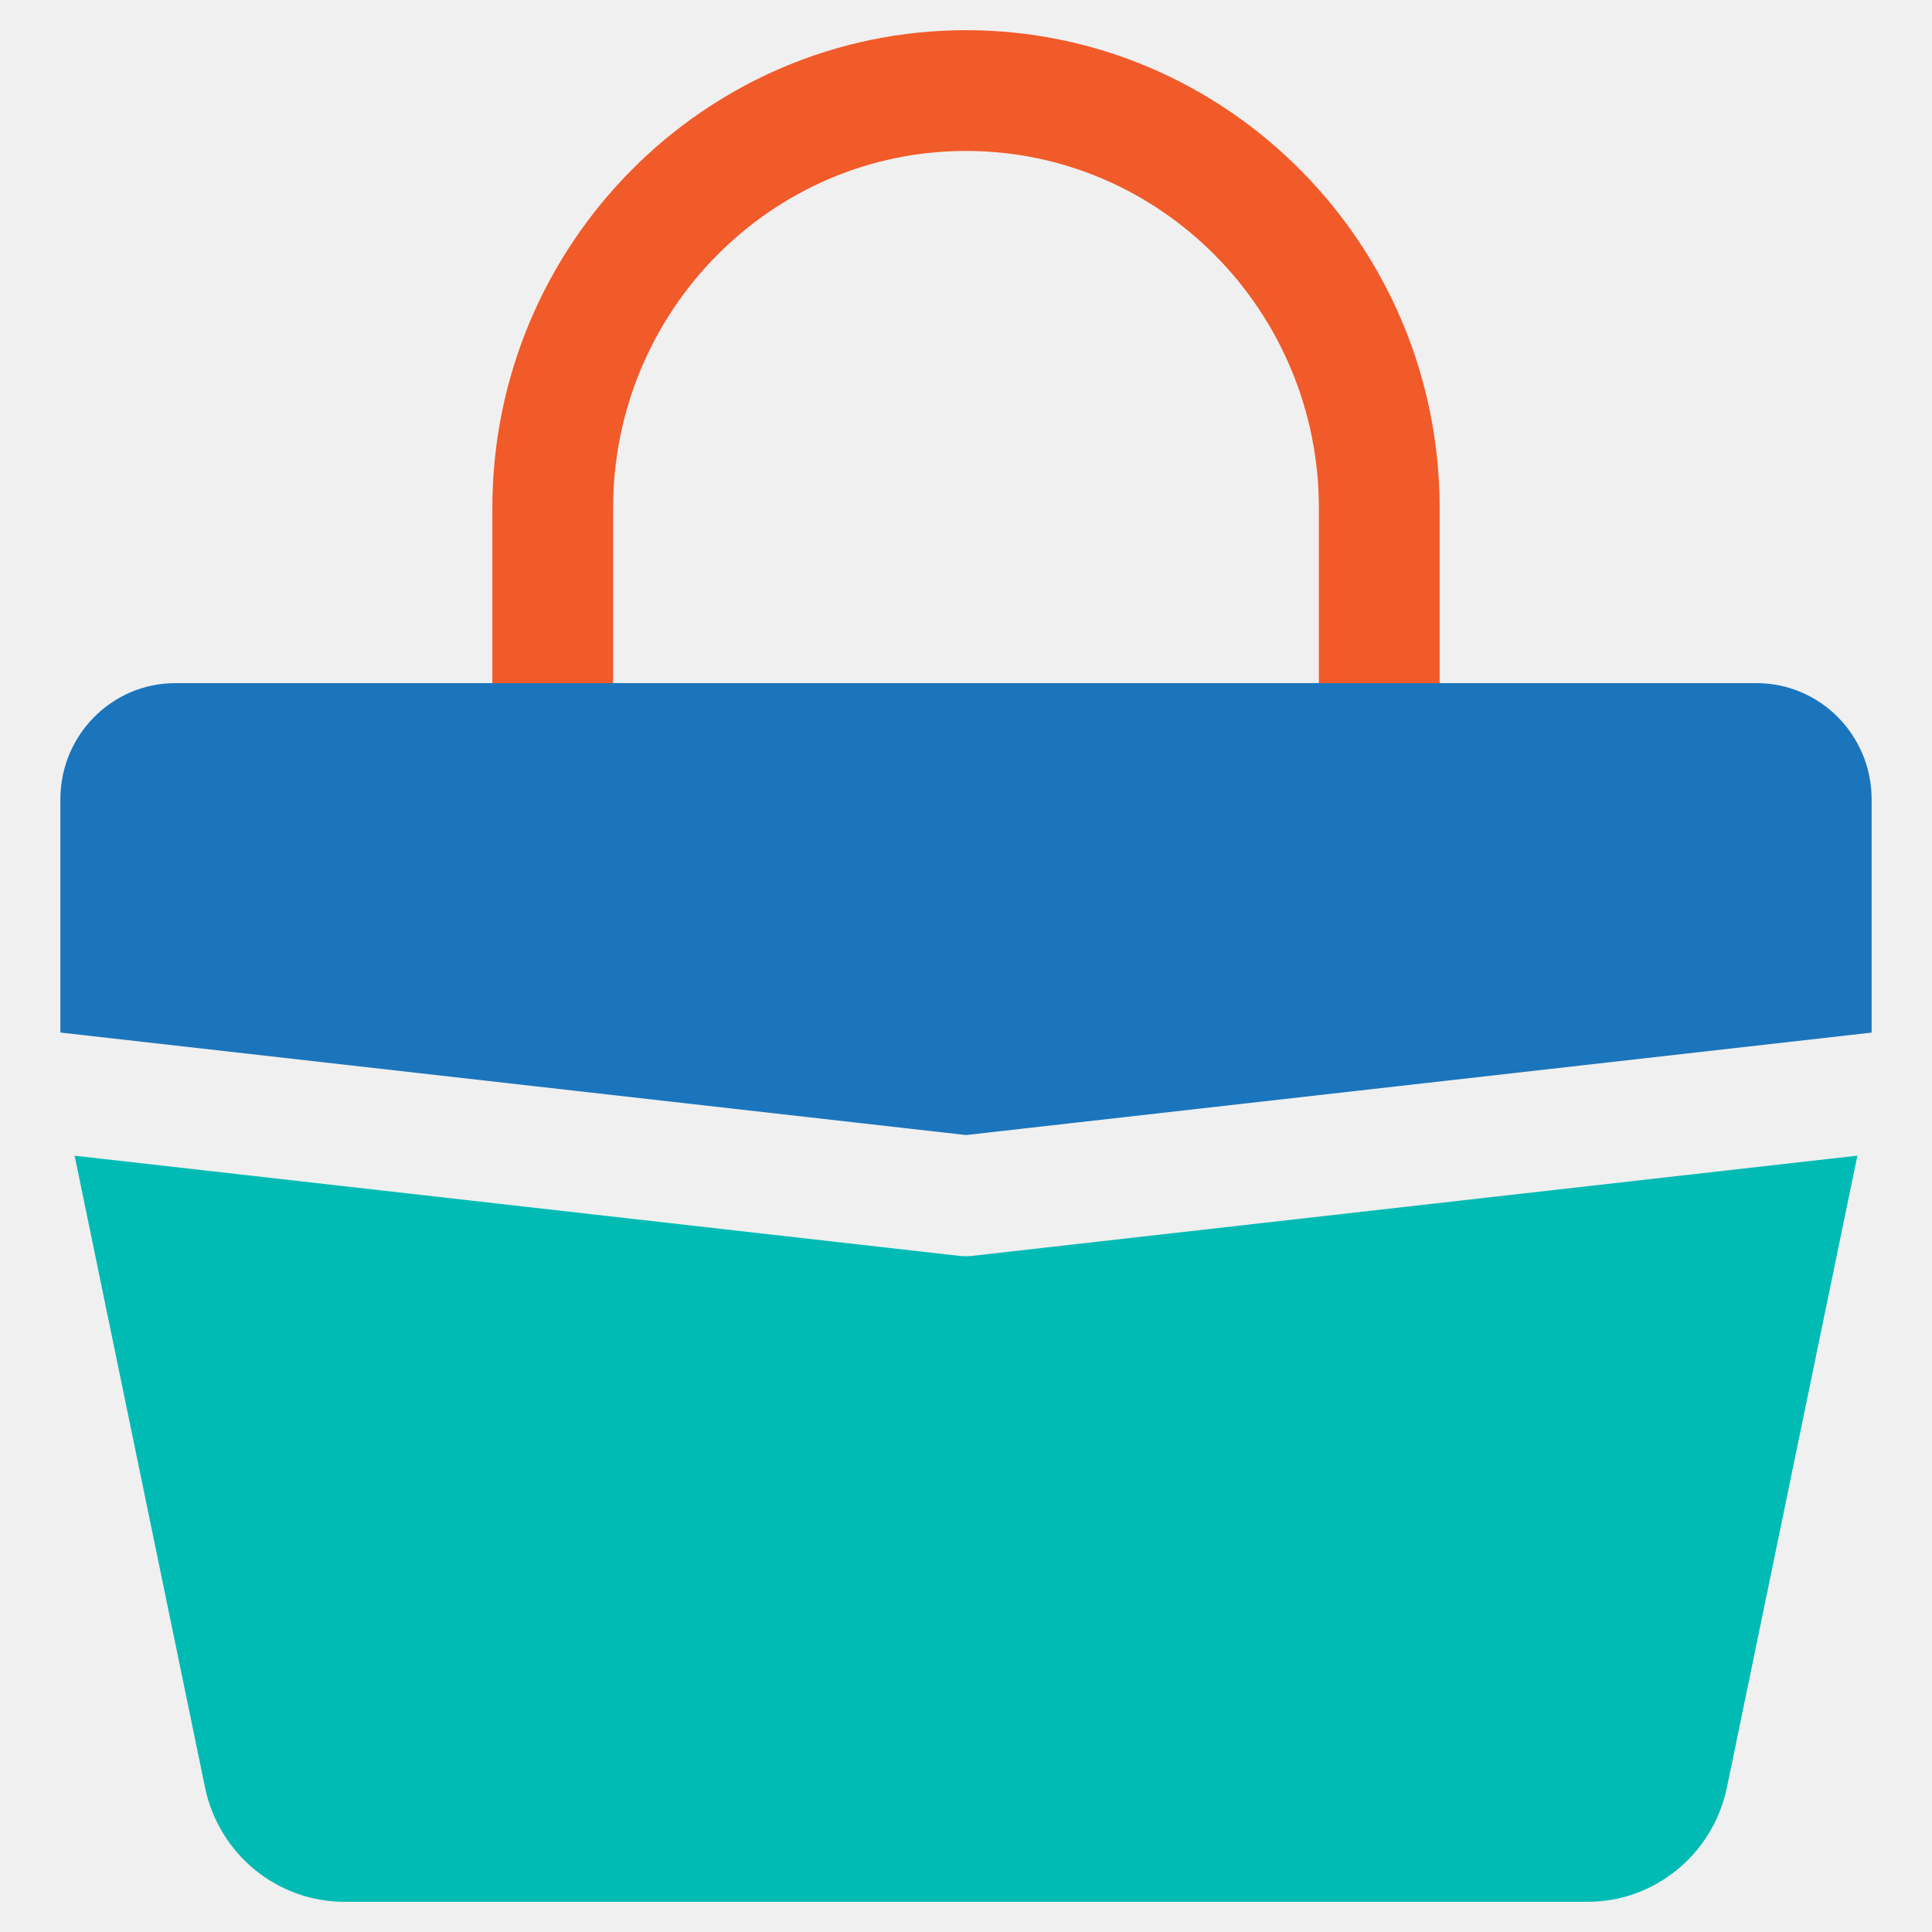
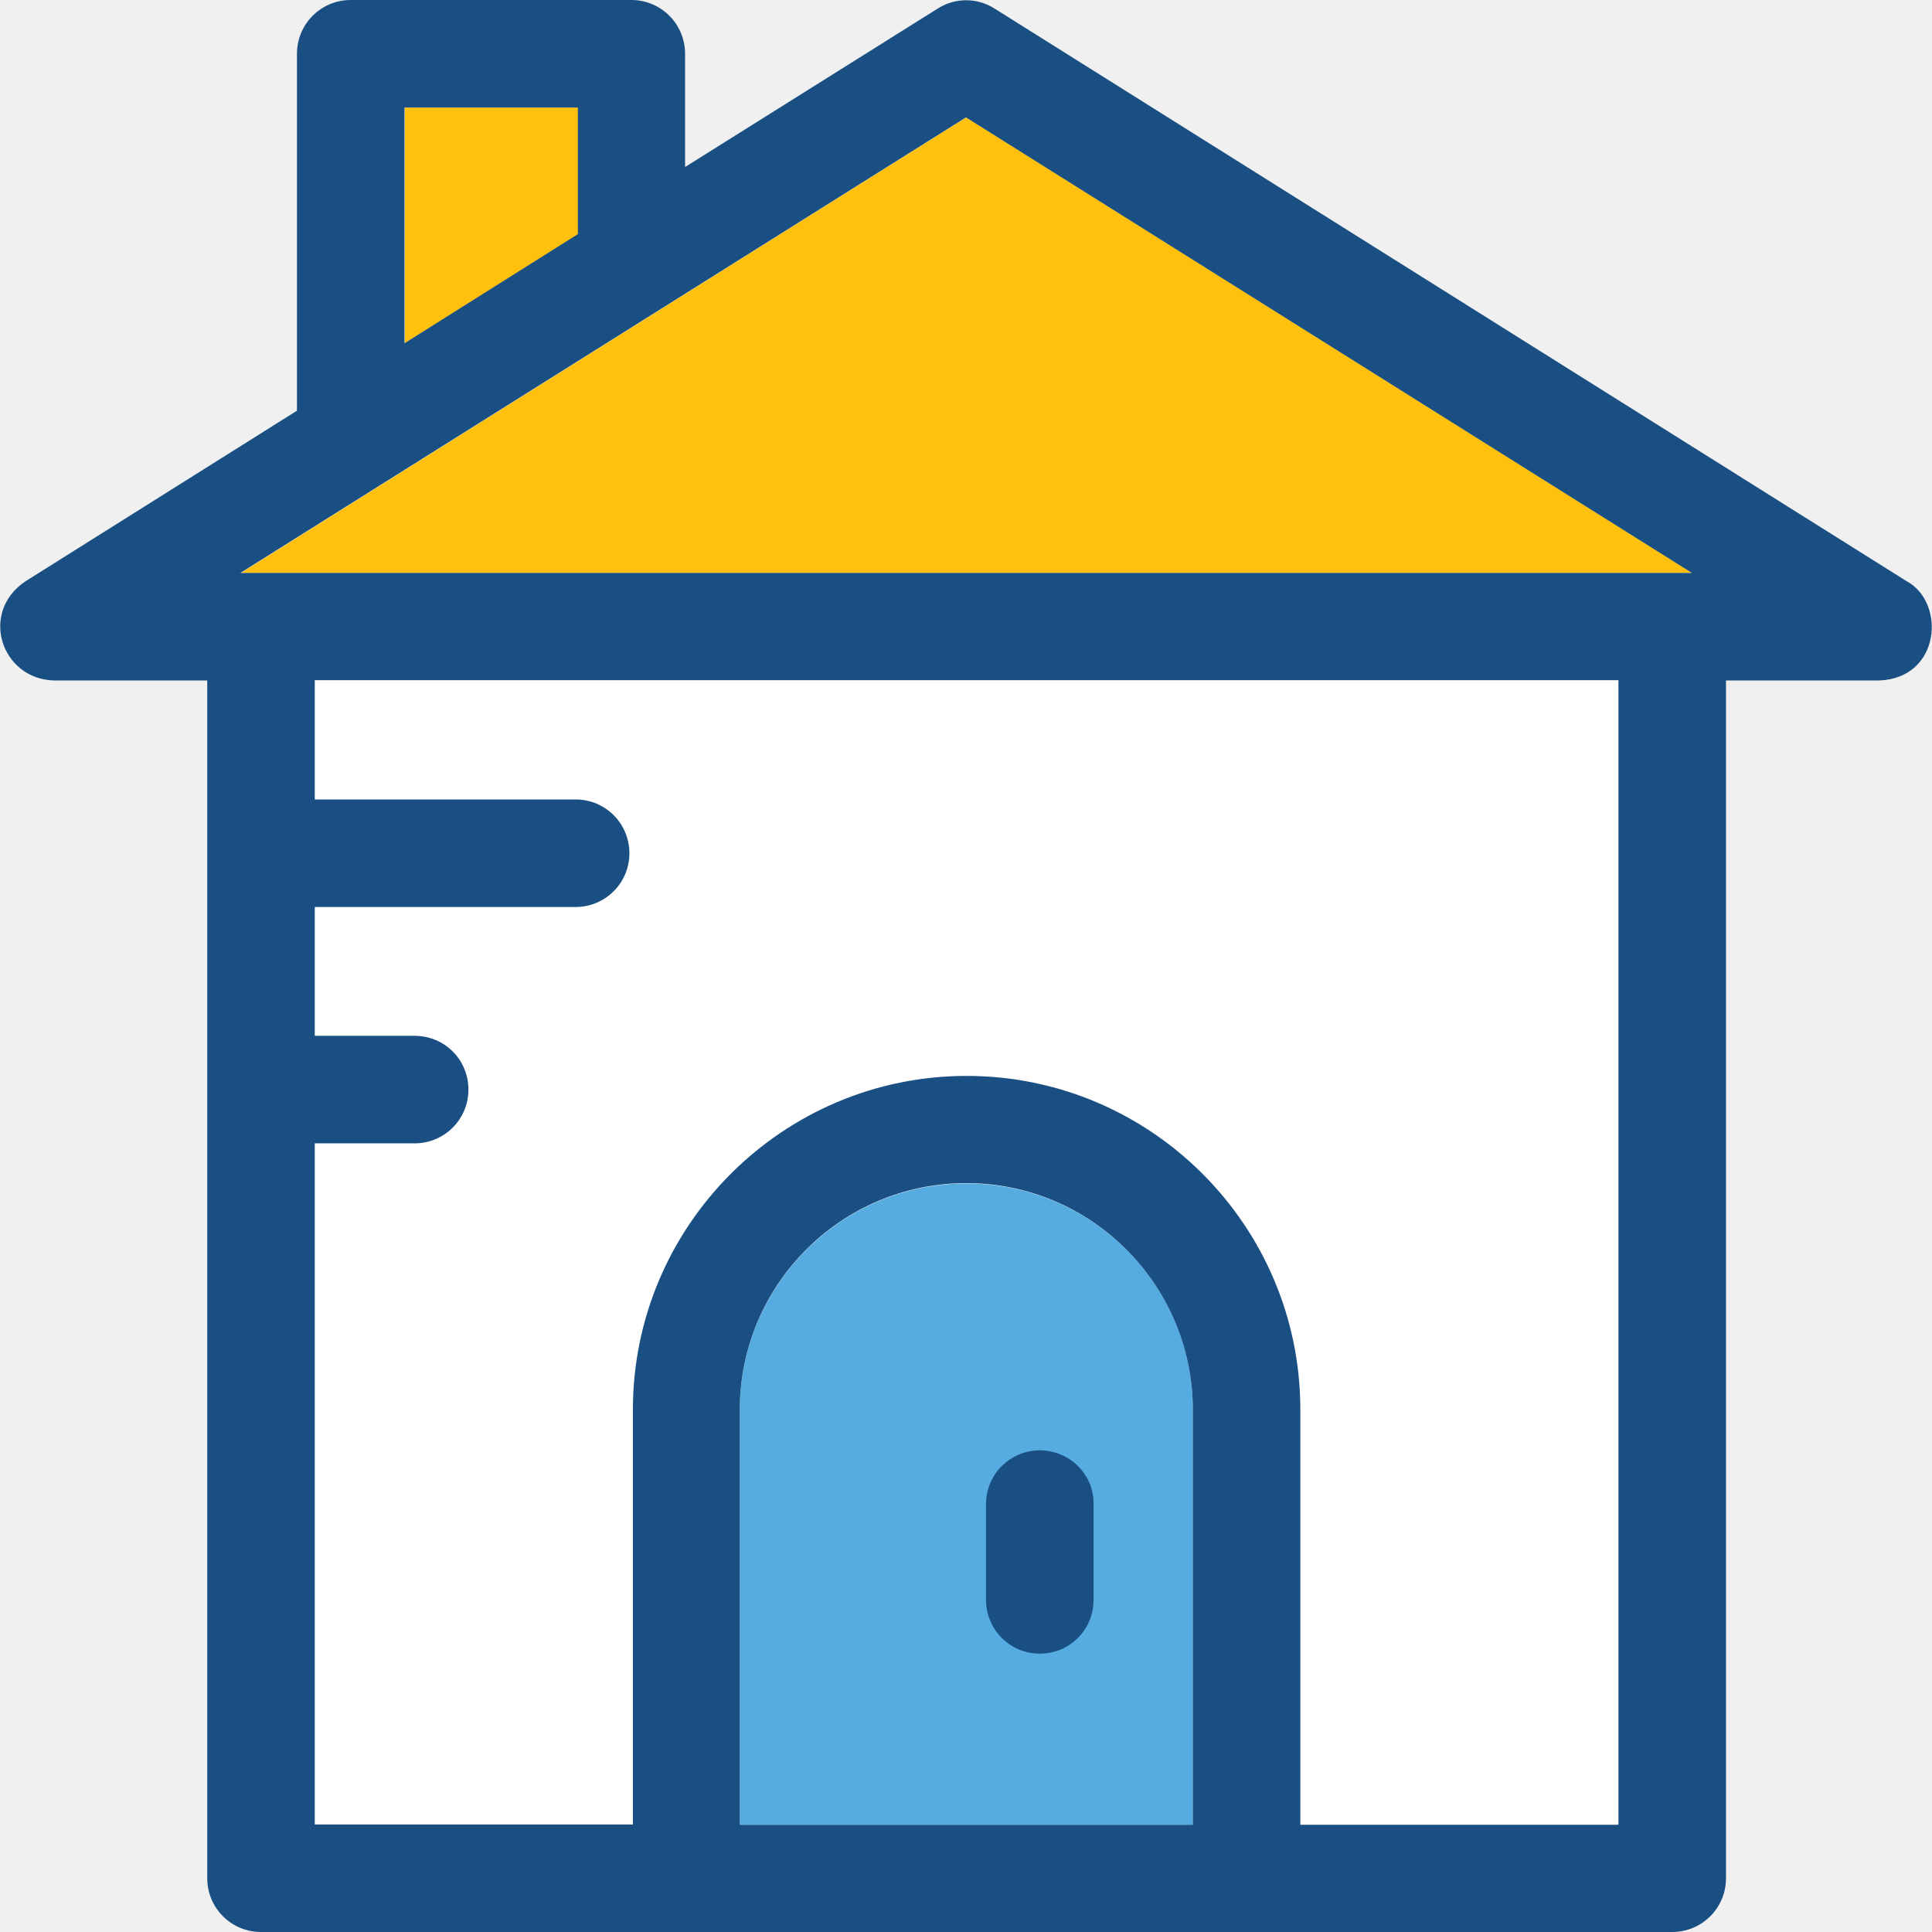
- <svg xmlns="http://www.w3.org/2000/svg" width="800px" height="800px" viewBox="0 0 32 32" id="Layer_1" version="1.1" xml:space="preserve">
-   <style type="text/css">
- 	.st0{fill:#00BBB4;}
- 	.st1{fill:#1B75BC;}
- 	.st2{fill:#F15A29;}
- </style>
+ <svg xmlns="http://www.w3.org/2000/svg" height="800px" width="800px" version="1.1" id="Layer_1" viewBox="0 0 392.598 392.598" xml:space="preserve">
+   <polyline style="fill:#FFFFFF;" points="63.899,370.747 328.82,370.747 328.82,138.279 63.899,138.279 " />
+   <path style="fill:#56ACE0;" d="M196.36,240.485c-25.341,0-46.028,20.622-46.028,46.028v84.299h92.057v-84.364  C242.453,261.107,221.766,240.485,196.36,240.485z" />
  <g>
-     <g>
-       <path class="st2" d="M22.845,12.313c-0.553,0-1-0.448-1-1V8.415C21.845,5.153,19.223,2.5,16,2.5    s-5.845,2.653-5.845,5.915v2.898c0,0.552-0.447,1-1,1s-1-0.448-1-1V8.415    C8.155,4.051,11.675,0.5,16,0.5s7.845,3.551,7.845,7.915v2.898    C23.845,11.866,23.397,12.313,22.845,12.313z" />
-     </g>
-     <g>
-       <path class="st1" d="M31,17.103v-3.863c0-1.063-0.853-1.925-1.906-1.925H2.906    C1.853,11.314,1,12.176,1,13.239v3.863l15,1.698L31,17.103z" />
-     </g>
-     <g>
-       <path class="st0" d="M16.112,20.8C16.075,20.805,16.037,20.807,16,20.807    s-0.075-0.002-0.112-0.006L1.236,19.142L3.395,29.602    C3.623,30.708,4.588,31.5,5.705,31.5h20.589c1.118,0,2.082-0.792,2.31-1.898    l2.16-10.461L16.112,20.8z" />
-     </g>
+     <polygon style="fill:#FFC10D;" points="196.36,23.855 48.966,116.428 343.883,116.428  " />
+     <polygon style="fill:#FFC10D;" points="117.491,47.644 117.491,21.851 82.259,21.851 82.259,69.754 82.259,69.754  " />
+   </g>
+   <g>
+     <path style="fill:#194F82;" d="M387.455,118.109L202.113,1.745c-3.556-2.263-8.016-2.263-11.572,0l-51.329,32.194V10.925   C139.212,4.913,134.364,0,128.287,0H71.269c-6.012,0-10.925,4.848-10.925,10.925v72.533L5.2,118.109   c-9.438,6.271-4.978,19.911,5.818,20.17h31.095v243.394c0,6.012,4.848,10.925,10.925,10.925H339.81   c6.012,0,10.925-4.848,10.925-10.925V138.279h31.095C394.437,137.826,395.406,122.376,387.455,118.109z M82.194,21.851h35.232   V47.58L82.194,69.754V21.851z M242.324,370.812h-91.992v-84.364c0-25.341,20.622-46.028,46.028-46.028   c25.341,0,46.028,20.622,46.028,46.028v84.364H242.324z M328.82,370.812h-64.582v-84.364c0-37.43-30.448-67.814-67.814-67.814   s-67.814,30.449-67.814,67.814v84.299H63.964V232.339h20.299c6.012,0,10.925-4.848,10.925-10.925s-4.848-10.925-10.925-10.925   H63.964v-26.182h53.01c6.012,0,10.925-4.848,10.925-10.925c0-6.012-4.848-10.925-10.925-10.925h-53.01v-24.242h264.921v232.533   h-0.065V370.812z M48.837,116.428l147.459-92.574l147.523,92.574H48.837z" />
+     <path style="fill:#194F82;" d="M211.293,294.723c-6.012,0-10.925,4.848-10.925,10.925v19.459c0,6.012,4.848,10.925,10.925,10.925   c6.077,0,10.925-4.848,10.925-10.925v-19.523C222.283,299.572,217.305,294.723,211.293,294.723z" />
  </g>
</svg>
